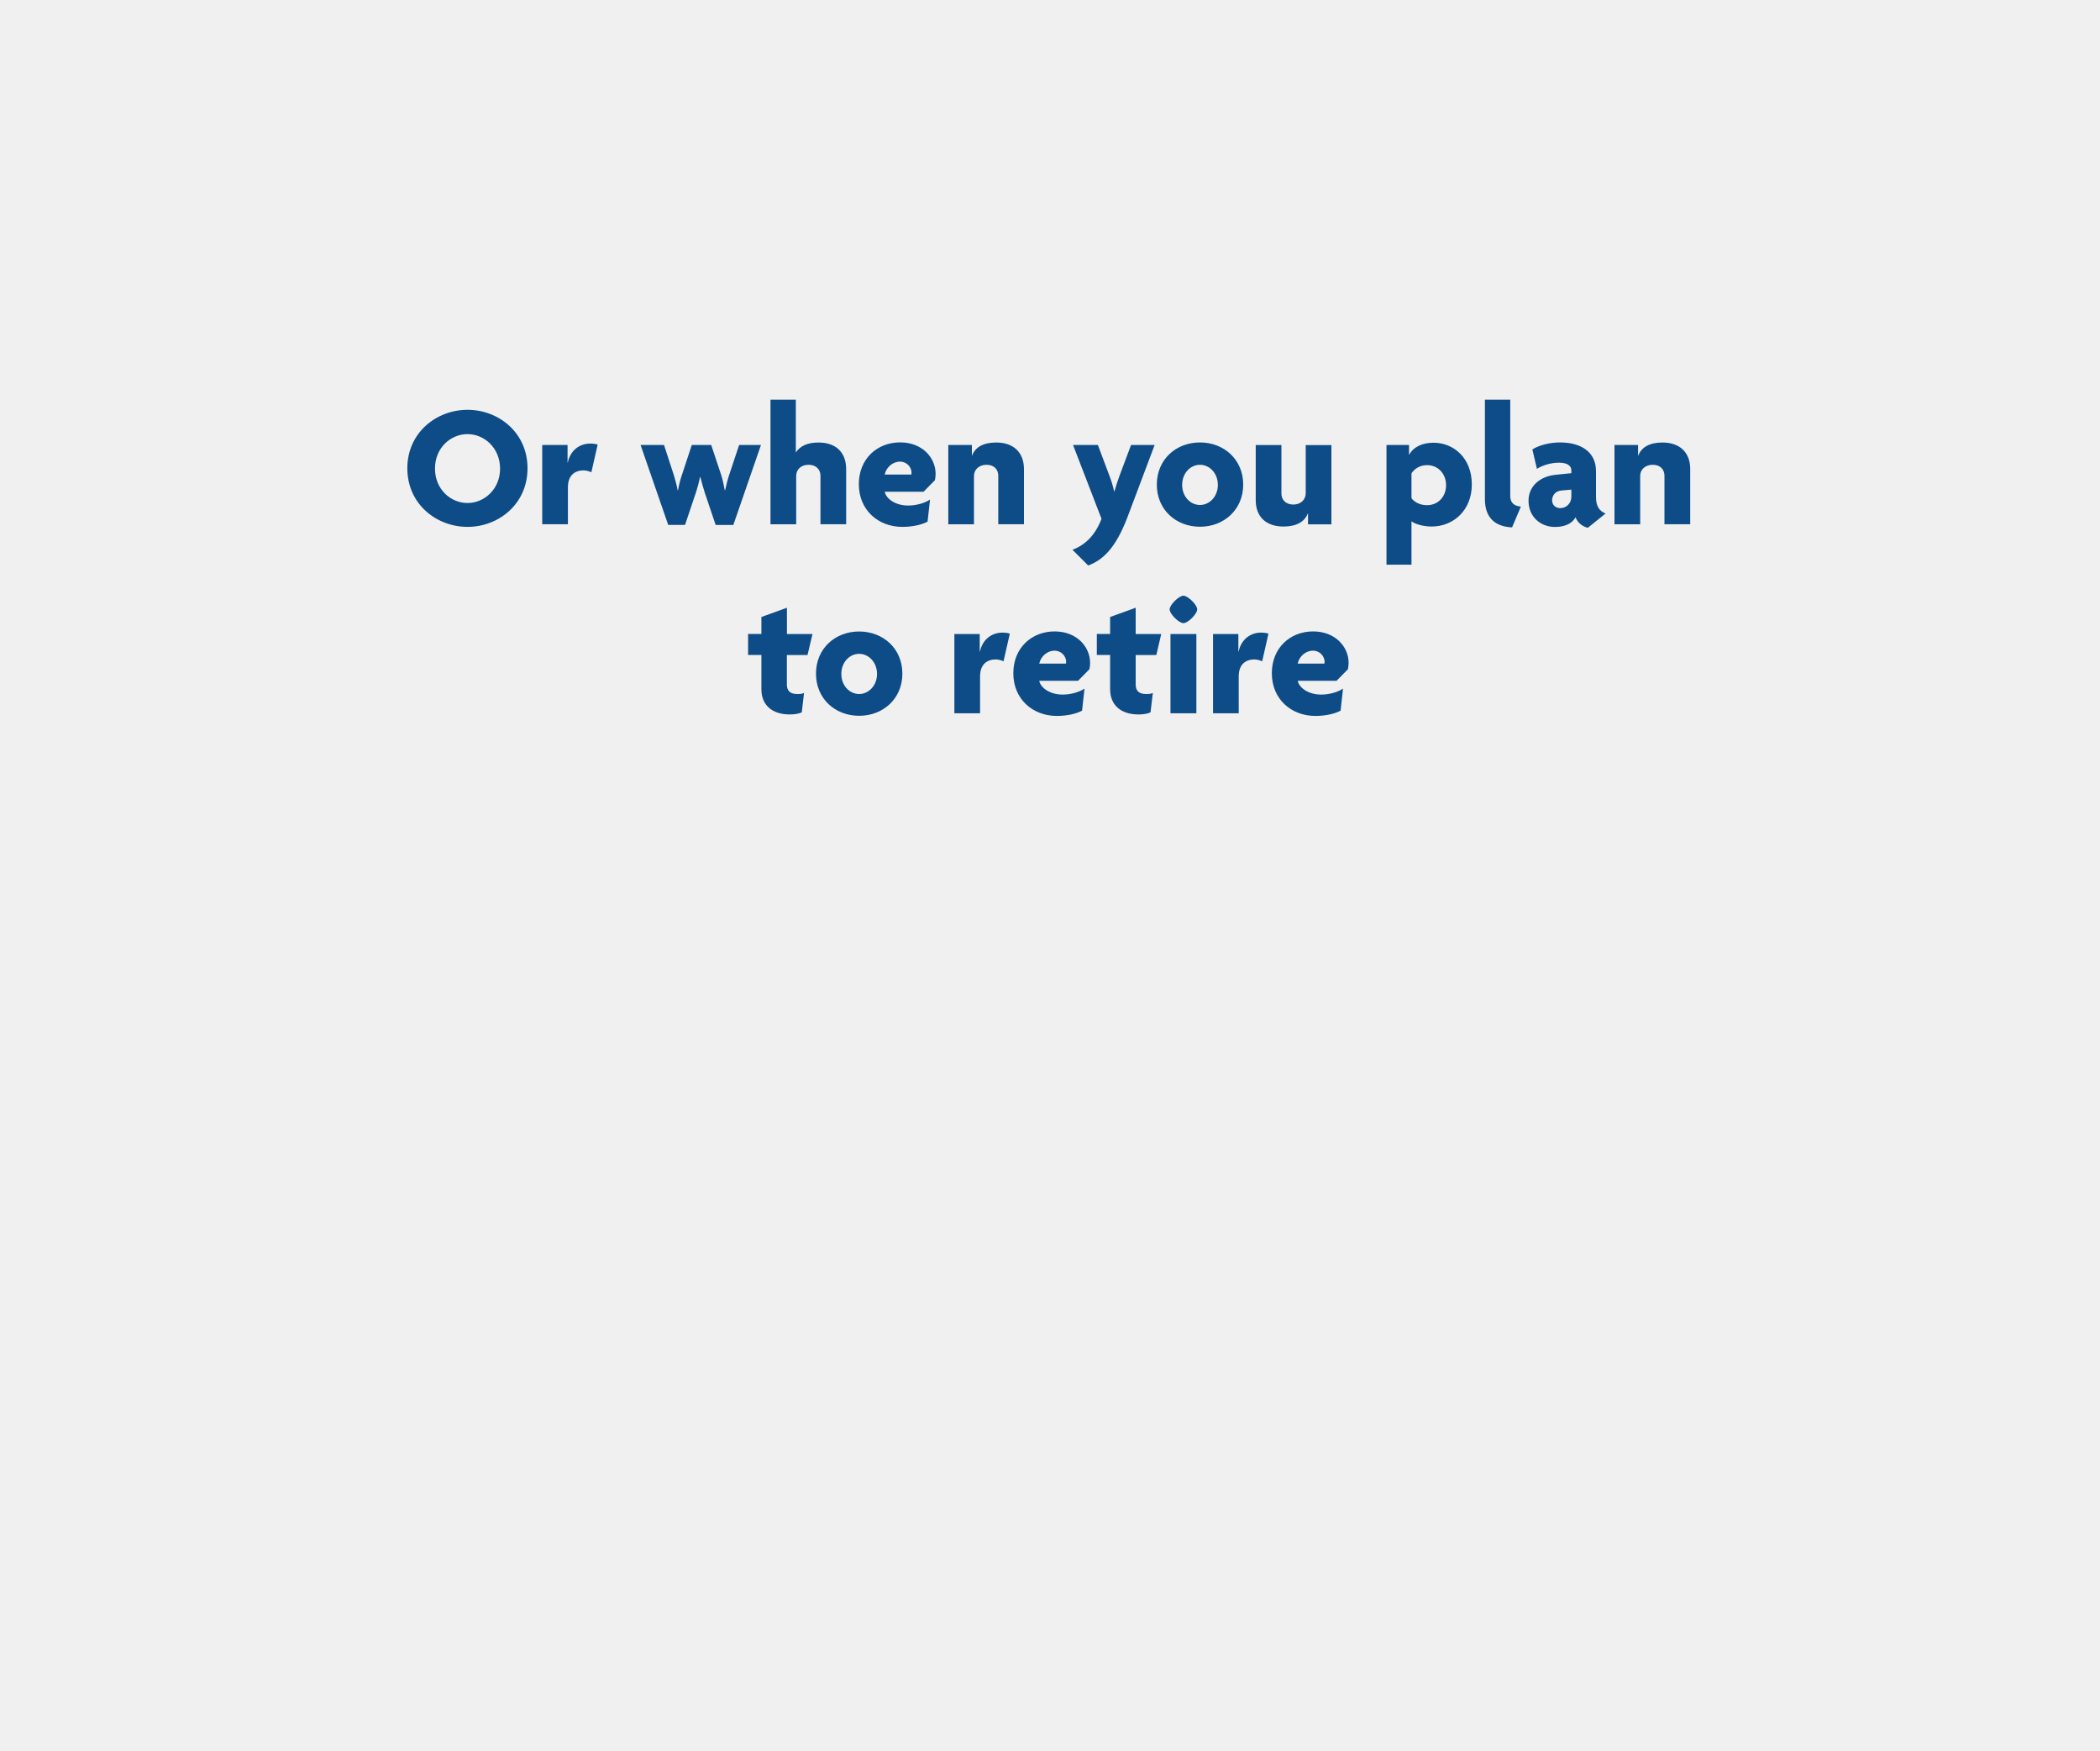
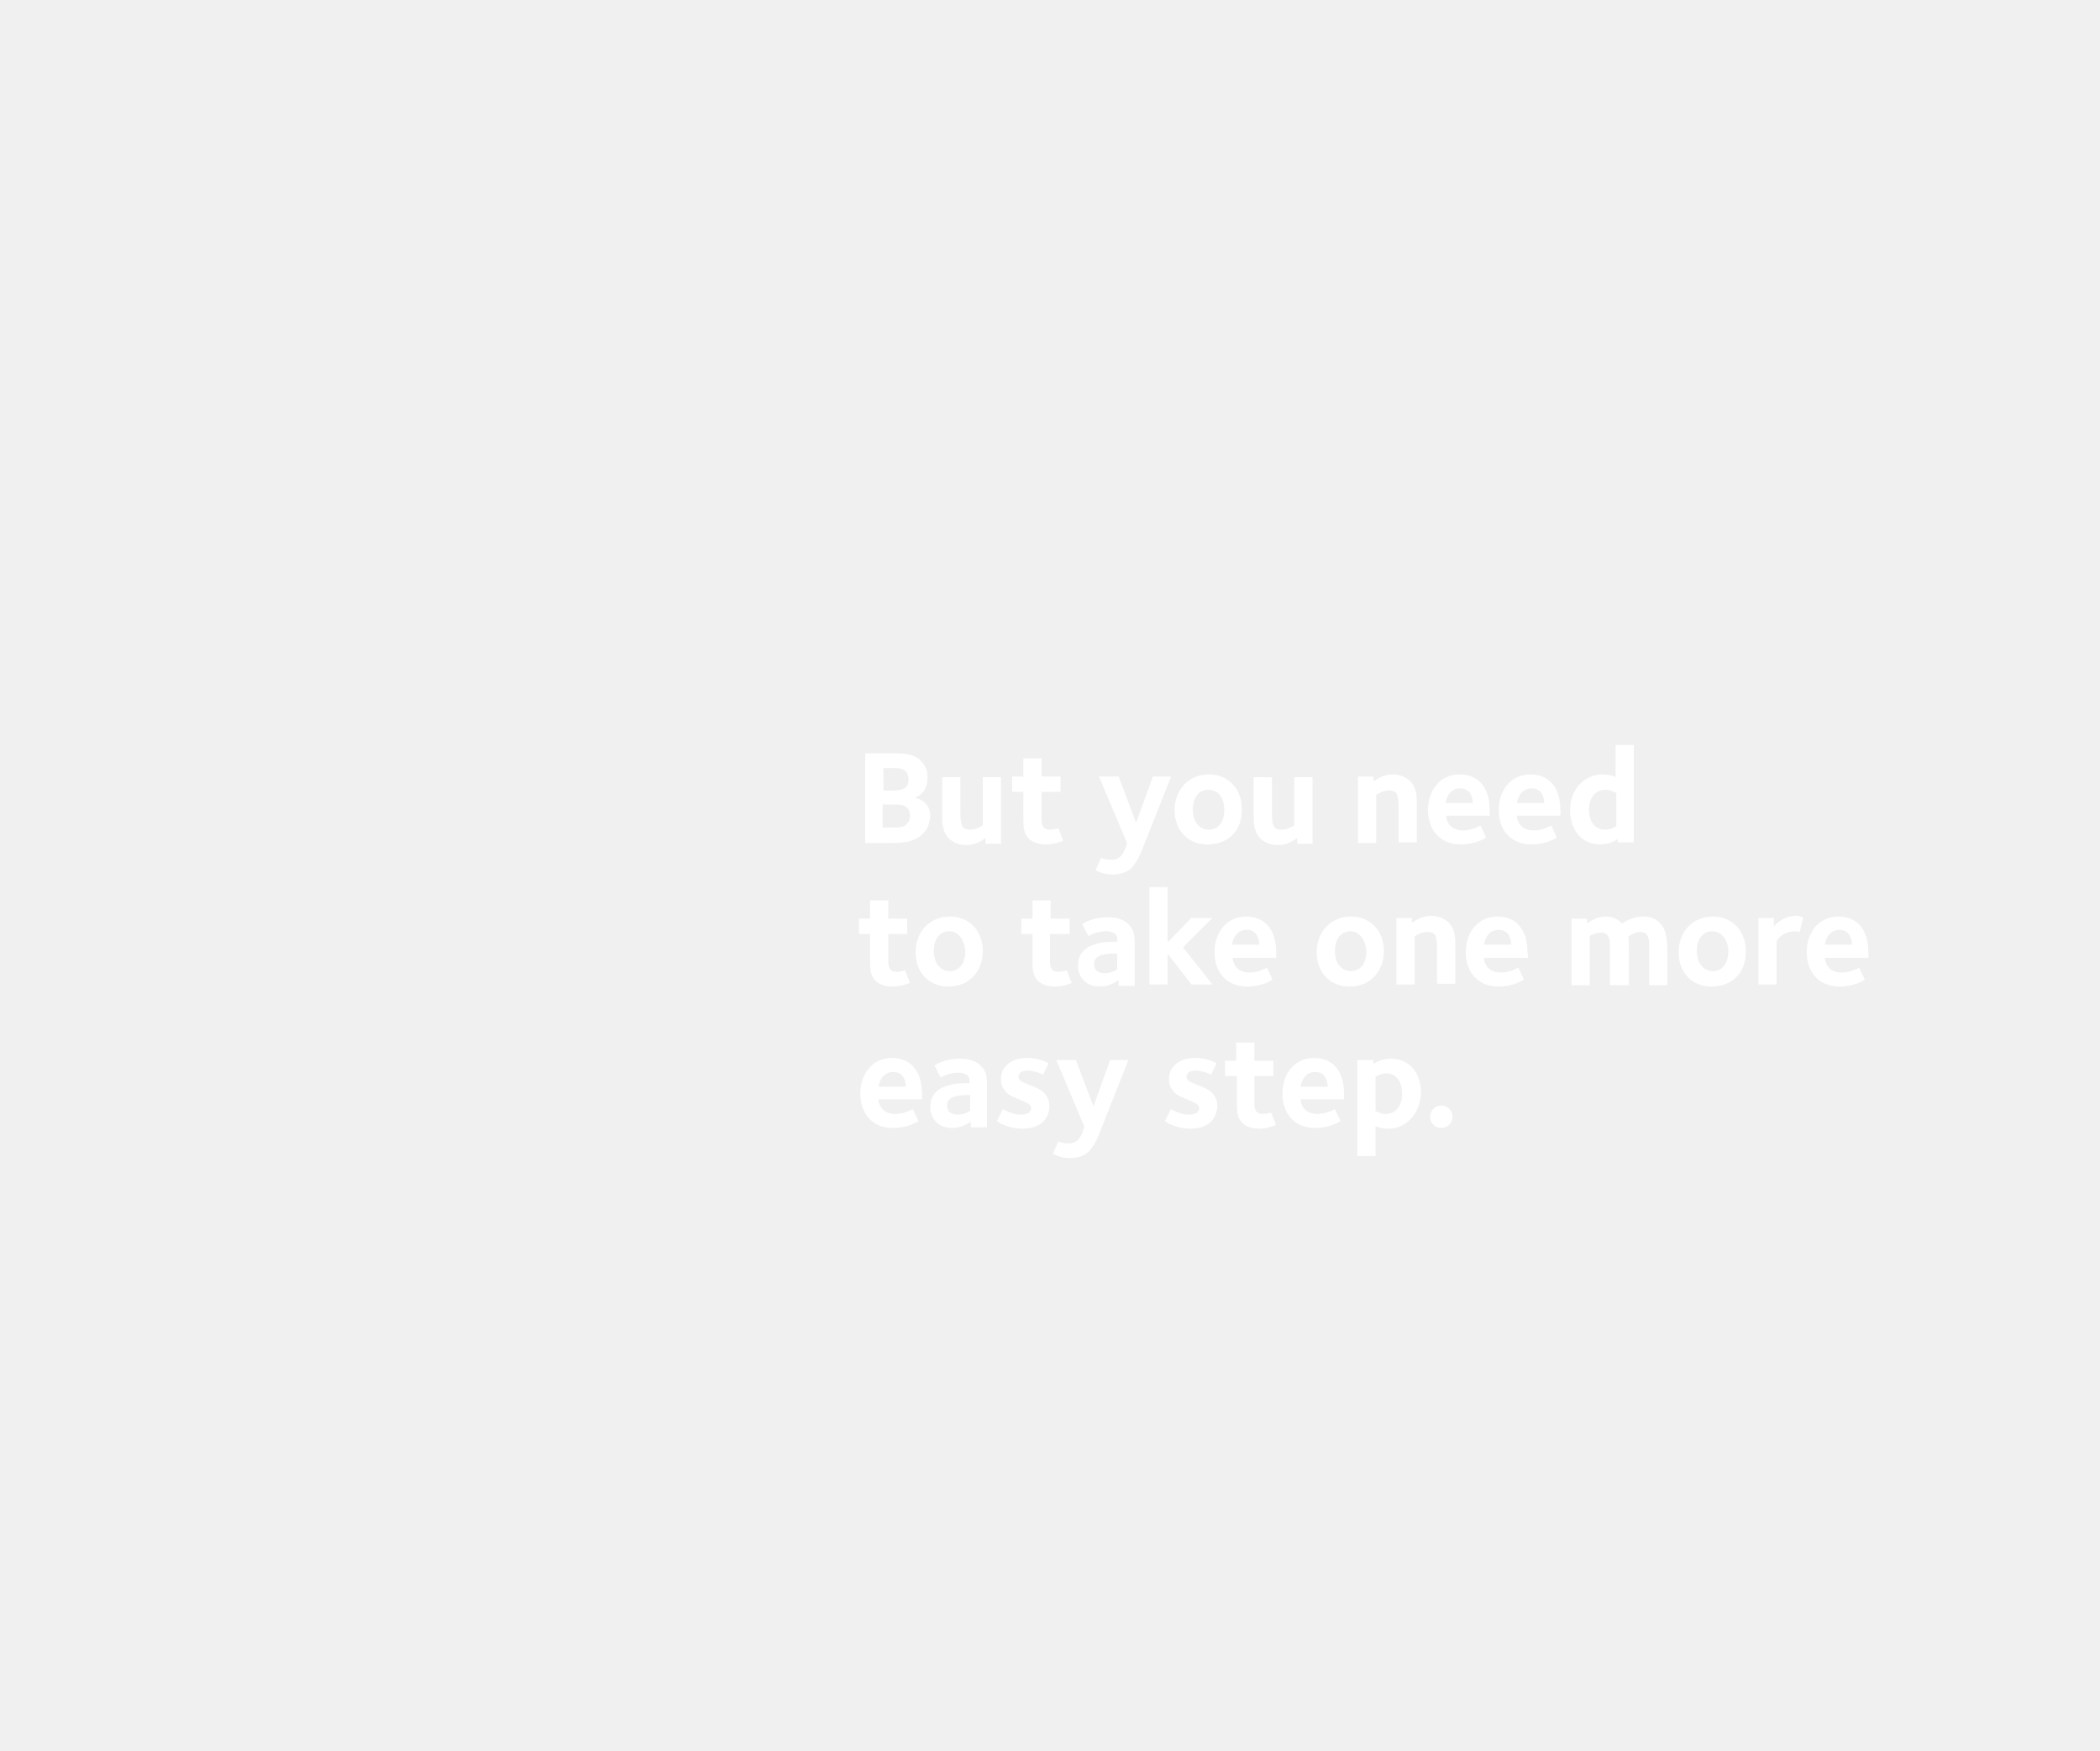
- <svg xmlns="http://www.w3.org/2000/svg" id="Layer_1" viewBox="0 0 300 250">
-   <style>.st0{fill:#0d4c87}</style>
-   <path class="st0" d="M66.79 75.25c-4.4 0-8.6-3.22-8.6-8.37 0-5.1 4.17-8.35 8.6-8.35 4.4 0 8.57 3.22 8.57 8.35s-4.15 8.37-8.57 8.37zm0-13.25c-2.4 0-4.65 1.95-4.65 4.92 0 2.97 2.25 4.92 4.65 4.92 2.37 0 4.65-1.95 4.65-4.92-.01-2.97-2.28-4.92-4.65-4.92zM84.48 67.45c-.23-.12-.73-.27-1.1-.27-1.17 0-2.25.62-2.25 2.42v5.27h-3.67V63.55h3.62v2.52h.03c.37-1.77 1.7-2.72 3.22-2.72.35 0 .77.05 1.05.15l-.9 3.95zM104.76 74.98h-2.52l-1.52-4.5c-.23-.7-.45-1.5-.67-2.35H100c-.17.85-.4 1.67-.62 2.32l-1.52 4.52h-2.4l-3.95-11.42h3.35l1.4 4.3c.2.65.42 1.45.55 2.17h.05c.12-.7.32-1.52.55-2.17l1.42-4.3h2.77l1.42 4.27c.23.7.38 1.47.52 2.2h.05c.15-.73.35-1.52.58-2.2l1.42-4.27h3.12l-3.95 11.43zM117.21 74.88v-6.95c0-.82-.58-1.55-1.7-1.55-1.1 0-1.77.7-1.77 1.6v6.9h-3.67v-17.8h3.62v7.52h.02c.58-.88 1.62-1.4 3.2-1.4 2.5 0 3.97 1.4 3.97 3.8v7.87h-3.67zM133.56 68.58l-1.62 1.65h-5.55c.17.92 1.42 1.97 3.35 1.97 1.17 0 2.37-.35 3.12-.85l-.35 3.15c-.85.45-2.15.75-3.6.75-3.45 0-6.22-2.4-6.22-6.1 0-3.65 2.65-5.97 5.9-5.97 3.15 0 5.07 2.17 5.07 4.52 0 .28-.05.65-.1.88zm-4.98-2.65c-1.07 0-1.97.82-2.2 1.85h3.82c0-.08.02-.15.02-.25.01-.78-.66-1.6-1.64-1.6zM142.61 74.88v-6.95c0-.82-.55-1.55-1.67-1.55-1.1 0-1.8.7-1.8 1.6v6.9h-3.67V63.55h3.37v1.52h.02c.45-1.2 1.62-1.87 3.45-1.87 2.47 0 3.97 1.4 3.97 3.8v7.87h-3.67zM161.11 73.75c-1.72 4.55-3.52 6.2-5.65 7.02l-2.25-2.25c1.82-.7 3.22-2.02 4.15-4.42l-4.07-10.55h3.55l1.65 4.4c.25.65.5 1.42.67 2.22h.05c.22-.77.47-1.57.72-2.22l1.65-4.4h3.37l-3.84 10.2zM171.43 75.23c-3.42 0-6.17-2.42-6.17-6.02s2.75-6.02 6.17-6.02c3.4 0 6.17 2.42 6.17 6.02s-2.77 6.02-6.17 6.02zm0-8.85c-1.38 0-2.55 1.2-2.55 2.87 0 1.67 1.17 2.87 2.55 2.87 1.35 0 2.55-1.2 2.55-2.87 0-1.67-1.2-2.87-2.55-2.87zM186.86 74.88v-1.55h-.03c-.45 1.2-1.65 1.87-3.47 1.87-2.47 0-3.97-1.37-3.97-3.77v-7.87h3.67v6.95c0 .82.58 1.55 1.7 1.55 1.1 0 1.77-.73 1.77-1.62v-6.87h3.67v11.32h-3.34zM204.51 75.2c-1.2 0-2.42-.37-2.87-.75v6.2h-3.57v-17.1h3.22v1.4h.02c.62-1.15 1.92-1.72 3.5-1.72 2.77 0 5.45 2.1 5.45 5.97 0 3.65-2.6 6-5.75 6zm-.65-8.77c-1.08 0-1.82.57-2.22 1.17v3.55c.35.48 1.1 1 2.22 1 1.6 0 2.72-1.23 2.72-2.85s-1.12-2.87-2.72-2.87zM216.01 75.32c-2.33-.1-3.88-1.3-3.88-4.02V57.08h3.62v13.77c0 .92.52 1.42 1.52 1.5l-1.26 2.97zM226.83 75.38c-.67-.15-1.45-.67-1.75-1.5-.5.92-1.57 1.38-2.95 1.38-2 0-3.77-1.4-3.77-3.75 0-2.07 1.62-3.47 3.87-3.7l2.25-.23v-.38c0-.67-.55-1.12-1.77-1.12-1.1 0-2.32.35-3.15.88l-.65-2.77c.92-.6 2.47-1 3.97-1 3 0 5.12 1.38 5.12 4.1v3.7c0 1.32.5 2.02 1.37 2.35l-2.54 2.04zm-2.35-5.45l-1.38.12c-.95.07-1.37.75-1.37 1.42 0 .6.45 1.1 1.15 1.1.88 0 1.6-.67 1.6-1.65v-.99zM237.78 74.88v-6.95c0-.82-.55-1.55-1.67-1.55-1.1 0-1.8.7-1.8 1.6v6.9h-3.67V63.55h3.37v1.52h.03c.45-1.2 1.62-1.87 3.45-1.87 2.47 0 3.97 1.4 3.97 3.8v7.87h-3.68z" />
+ <svg xmlns="http://www.w3.org/2000/svg" version="1.1" id="Layer_1" x="0" y="0" viewBox="0 0 300 250" xml:space="preserve">
+   <style>.st0{fill:#fff}</style>
+   <path class="st0" d="M131.8 119.1c-1.2 1.2-2.8 1.3-4.6 1.3h-3.6v-12.8h4.2c1.5 0 2.8.1 3.7 1 .8.8 1 1.6 1 2.5 0 2.2-1.5 2.7-1.8 2.8.3.1 2.2.5 2.2 2.7-.1 1.1-.5 2-1.1 2.5zm-4.2-9.4h-1.4v3.2h.4c1.5 0 3.2.2 3.2-1.6-.1-1.7-1.4-1.6-2.2-1.6zm2 5.7c-.5-.5-1-.5-2.2-.5h-1.3v3.3h1.5c1.3 0 1.7-.2 2-.6.3-.3.4-.7.4-1.1 0-.4-.1-.8-.4-1.1zM140.8 120.4v-.7c-.2.1-1.3 1-2.7 1-1 0-1.8-.3-2.5-.9-1.1-1.1-1-2.5-1-3.7V111h2.6v5c0 1.2.1 1.8.4 2.2.1.1.4.3 1 .3.8 0 1.6-.5 1.8-.6V111h2.6v9.5h-2.2zM149.4 120.6c-.8 0-1.8-.2-2.4-.8-.8-.8-.8-1.7-.8-3v-3.7h-1.6v-2.2h1.6v-2.6h2.6v2.6h2.7v2.2h-2.7v3.8c0 .8.1 1.6 1.2 1.6.6 0 1-.2 1.2-.2l.7 1.8c-.2 0-1.1.5-2.5.5zM163.5 120.5c-.7 1.9-1.2 2.7-1.8 3.4-.4.4-1.2 1-2.8 1-1.4 0-2.3-.6-2.4-.6l.8-1.8c.1.1.7.3 1.5.3.6 0 1-.2 1.3-.5.5-.5.8-1.5.9-1.9l-4-9.5h2.8l2.5 6.6 2.4-6.6h2.6l-3.8 9.6zM172.5 120.6c-2.8 0-4.7-2-4.7-4.9 0-2.9 2-5.1 4.9-5.1 2.8 0 4.7 2.1 4.7 4.9.1 3.1-1.9 5.1-4.9 5.1zm.1-7.8c-1.3 0-2.2 1.1-2.2 2.8 0 1.7.9 2.9 2.3 2.9 1.3 0 2.2-1.1 2.2-2.8 0-1.8-.9-2.9-2.3-2.9zM185.3 120.4v-.7c-.2.1-1.3 1-2.7 1-1 0-1.8-.3-2.5-.9-1.1-1.1-1-2.5-1-3.7V111h2.6v5c0 1.2.1 1.8.4 2.2.1.1.4.3 1 .3.8 0 1.6-.5 1.8-.6V111h2.6v9.5h-2.2zM199.8 120.4v-5c0-1.2-.1-1.8-.4-2.2-.1-.1-.4-.3-1-.3-.8 0-1.6.5-1.8.6v6.9H194v-9.5h2.2v.7c.2-.1 1.3-1 2.7-1 1 0 1.8.3 2.5.9 1.1 1.1 1 2.5 1 3.7v5.1h-2.6zM212.8 116.5h-6.2c0 .7.5 2.1 2.4 2.1 1.2 0 2.1-.5 2.5-.7l.8 1.7c-.1.1-1.5 1-3.6 1-3.1 0-4.7-2.2-4.7-4.9 0-2.9 1.8-5.1 4.5-5.1 2.8 0 4.3 2 4.3 5v.9zm-4.2-3.9c-1.2 0-1.9.9-2.1 2.1h3.9c0-.6-.2-2.1-1.8-2.1zM222.9 116.5h-6.2c0 .7.5 2.1 2.4 2.1 1.2 0 2.1-.5 2.5-.7l.8 1.7c-.1.1-1.5 1-3.6 1-3.1 0-4.7-2.2-4.7-4.9 0-2.9 1.8-5.1 4.5-5.1 2.8 0 4.3 2 4.3 5 .1.5 0 .8 0 .9zm-4.1-3.9c-1.2 0-1.9.9-2.1 2.1h3.9c0-.6-.2-2.1-1.8-2.1zM231.1 120.4v-.6c-.1.1-1 .8-2.5.8-2.6 0-4.3-2-4.3-4.9 0-3.1 2.2-5.1 4.6-5.1 1.1 0 1.8.3 1.9.4v-4.6h2.6v13.9h-2.3zm-.3-7.2c-.1 0-.7-.4-1.4-.4-1.4 0-2.4 1-2.4 2.9 0 1.8 1 2.8 2.3 2.8.8 0 1.5-.4 1.6-.5v-4.8z" />
  <g>
-     <path class="st0" d="M115.36 93.55h-2.95v4.2c0 .97.52 1.37 1.5 1.37.43 0 .67-.02.95-.15l-.32 2.77c-.35.17-.97.3-1.7.3-2.55 0-4.07-1.35-4.07-3.6v-4.9h-1.9v-3h1.9v-2.42l3.65-1.32v3.75h3.65l-.71 3zM122.74 102.23c-3.42 0-6.17-2.42-6.17-6.02s2.75-6.02 6.17-6.02c3.4 0 6.17 2.42 6.17 6.02s-2.77 6.02-6.17 6.02zm0-8.85c-1.37 0-2.55 1.2-2.55 2.87 0 1.67 1.17 2.87 2.55 2.87 1.35 0 2.55-1.2 2.55-2.87 0-1.67-1.2-2.87-2.55-2.87zM143.36 94.45c-.22-.12-.72-.27-1.1-.27-1.17 0-2.25.62-2.25 2.42v5.27h-3.67V90.55h3.62v2.52h.03c.37-1.77 1.7-2.72 3.22-2.72.35 0 .78.05 1.05.15l-.9 3.95zM155.63 95.58l-1.62 1.65h-5.55c.17.92 1.42 1.97 3.35 1.97 1.17 0 2.37-.35 3.12-.85l-.35 3.15c-.85.45-2.15.75-3.6.75-3.45 0-6.22-2.4-6.22-6.1 0-3.65 2.65-5.97 5.9-5.97 3.15 0 5.07 2.17 5.07 4.52 0 .28-.05.65-.1.88zm-4.97-2.65c-1.08 0-1.97.82-2.2 1.85h3.82c0-.08.03-.15.03-.25 0-.78-.67-1.6-1.65-1.6zM165.19 93.55h-2.95v4.2c0 .97.52 1.37 1.5 1.37.42 0 .67-.02.95-.15l-.33 2.77c-.35.17-.97.3-1.7.3-2.55 0-4.07-1.35-4.07-3.6v-4.9h-1.9v-3h1.9v-2.42l3.65-1.32v3.75h3.65l-.7 3zM169.06 89c-.65 0-1.97-1.32-1.97-1.97s1.33-1.95 1.97-1.95 1.97 1.3 1.97 1.95-1.32 1.97-1.97 1.97zm-1.85 12.88V90.55h3.7v11.32h-3.7zM180.31 94.45c-.22-.12-.72-.27-1.1-.27-1.17 0-2.25.62-2.25 2.42v5.27h-3.67V90.55h3.62v2.52h.03c.38-1.77 1.7-2.72 3.22-2.72.35 0 .78.05 1.05.15l-.9 3.95zM192.56 95.58l-1.62 1.65h-5.55c.17.92 1.42 1.97 3.35 1.97 1.17 0 2.37-.35 3.12-.85l-.35 3.15c-.85.45-2.15.75-3.6.75-3.45 0-6.22-2.4-6.22-6.1 0-3.65 2.65-5.97 5.9-5.97 3.15 0 5.07 2.17 5.07 4.52 0 .28-.05.65-.1.88zm-4.98-2.65c-1.08 0-1.97.82-2.2 1.85h3.82c0-.08.03-.15.03-.25 0-.78-.67-1.6-1.65-1.6z" />
+     <path class="st0" d="M127.5 140.9c-.8 0-1.8-.2-2.4-.8-.8-.8-.8-1.7-.8-3v-3.7h-1.6v-2.2h1.6v-2.6h2.6v2.6h2.7v2.2h-2.7v3.8c0 .8.1 1.6 1.2 1.6.6 0 1-.2 1.2-.2l.7 1.8c-.2 0-1.1.5-2.5.5zM135.5 140.9c-2.8 0-4.7-2-4.7-4.9 0-2.9 2-5.1 4.9-5.1 2.8 0 4.7 2.1 4.7 4.9 0 3-2 5.1-4.9 5.1zm.1-7.9c-1.3 0-2.2 1.1-2.2 2.8 0 1.7.9 2.9 2.3 2.9 1.3 0 2.2-1.1 2.2-2.8-.1-1.7-1-2.9-2.3-2.9zM150.7 140.9c-.8 0-1.8-.2-2.4-.8-.8-.8-.8-1.7-.8-3v-3.7h-1.6v-2.2h1.6v-2.6h2.6v2.6h2.7v2.2H150v3.8c0 .8.1 1.6 1.2 1.6.6 0 1-.2 1.2-.2l.7 1.8c-.1 0-1 .5-2.4.5zM159.8 140.6v-.6c-.2.1-1.2.9-2.7.9-1.9 0-3.1-1.3-3.1-3 0-3.4 4.1-3.4 5.3-3.4h.3c0-.6 0-.8-.3-1.1-.2-.2-.6-.4-1.3-.4-1.3 0-2.4.6-2.5.7l-.9-1.7c.1-.1 1.4-1 3.6-1 .8 0 2.2.1 3.1 1.1.8.8.8 1.8.8 3v5.7h-2.3zm-.2-4.4h-.4c-1.7 0-2.9.3-2.9 1.5 0 1 .8 1.3 1.5 1.3 1.1 0 1.7-.5 1.8-.6v-2.2zM170.2 140.6l-3.4-4.4v4.4h-2.6v-13.9h2.6v7.9l3.4-3.5h3l-4.2 4.2 4.2 5.3h-3zM182.3 136.8h-6.2c0 .7.5 2.1 2.4 2.1 1.2 0 2.1-.5 2.5-.7l.8 1.7c-.1.1-1.5 1-3.6 1-3.1 0-4.7-2.2-4.7-4.9 0-2.9 1.8-5.1 4.5-5.1 2.8 0 4.3 2 4.3 5v.9zm-4.2-4c-1.2 0-1.9.9-2.1 2.1h3.9c0-.5-.2-2.1-1.8-2.1zM192.8 140.9c-2.8 0-4.7-2-4.7-4.9 0-2.9 2-5.1 4.9-5.1 2.8 0 4.7 2.1 4.7 4.9 0 3-2 5.1-4.9 5.1zm.1-7.9c-1.3 0-2.2 1.1-2.2 2.8 0 1.7.9 2.9 2.3 2.9 1.3 0 2.2-1.1 2.2-2.8-.1-1.7-1-2.9-2.3-2.9zM205.3 140.6v-5c0-1.2-.1-1.8-.4-2.2-.1-.1-.4-.3-1-.3-.8 0-1.6.5-1.8.6v6.9h-2.6v-9.5h2.2v.7c.2-.1 1.3-1 2.7-1 1 0 1.8.3 2.5.9 1.1 1.1 1 2.5 1 3.7v5.1h-2.6zM218.3 136.8H212c0 .7.5 2.1 2.4 2.1 1.2 0 2.1-.5 2.5-.7l.8 1.7c-.1.1-1.5 1-3.6 1-3.1 0-4.7-2.2-4.7-4.9 0-2.9 1.8-5.1 4.5-5.1 2.8 0 4.3 2 4.3 5 .1.5.1.7.1.9zm-4.2-4c-1.2 0-1.9.9-2.1 2.1h3.9c0-.5-.2-2.1-1.8-2.1zM235.6 140.6v-5.2c0-1.1 0-2.3-1.3-2.3-.8 0-1.6.6-1.7.7.1.4.1.5.1 2.1v4.8H230v-5.2c0-1.1 0-2.3-1.3-2.3-.8 0-1.5.4-1.6.5v7h-2.6v-9.5h2.2v.7c.2-.1 1.2-1 2.7-1 1.5 0 2.1.8 2.3 1 .2-.1 1.4-1 3-1 .8 0 1.8.2 2.4.9 1.1 1.1 1.1 2.7 1.1 4.9v4h-2.6zM244.5 140.9c-2.8 0-4.7-2-4.7-4.9 0-2.9 2-5.1 4.9-5.1 2.8 0 4.7 2.1 4.7 4.9.1 3-1.9 5.1-4.9 5.1zm.1-7.9c-1.3 0-2.2 1.1-2.2 2.8 0 1.7.9 2.9 2.3 2.9 1.3 0 2.2-1.1 2.2-2.8 0-1.7-1-2.9-2.3-2.9zM257.1 133.1c-.1 0-.4-.1-.6-.1-1.6 0-2.4.9-2.7 1.4v6.2h-2.6v-9.5h2.2v1.2c.1-.1 1.3-1.5 3.1-1.5.7 0 1 .2 1.1.3l-.5 2zM266.9 136.8h-6.2c0 .7.5 2.1 2.4 2.1 1.2 0 2.1-.5 2.5-.7l.8 1.7c-.1.1-1.5 1-3.6 1-3.1 0-4.7-2.2-4.7-4.9 0-2.9 1.8-5.1 4.5-5.1 2.8 0 4.3 2 4.3 5 .1.5 0 .7 0 .9zm-4.1-4c-1.2 0-1.9.9-2.1 2.1h3.9c-.1-.5-.2-2.1-1.8-2.1z" />
+   </g>
+   <g>
+     <path class="st0" d="M131.7 157h-6.2c0 .7.5 2.1 2.4 2.1 1.2 0 2.1-.5 2.5-.7l.8 1.7c-.1.1-1.5 1-3.6 1-3.1 0-4.7-2.2-4.7-4.9 0-2.9 1.8-5.1 4.5-5.1 2.8 0 4.3 2 4.3 5 .1.5 0 .8 0 .9zm-4.1-3.9c-1.2 0-1.9.9-2.1 2.1h3.9c0-.6-.2-2.1-1.8-2.1zM138.7 160.9v-.7c-.2.1-1.2.9-2.7.9-1.9 0-3.1-1.3-3.1-3 0-3.4 4.1-3.4 5.3-3.4h.3c0-.6 0-.8-.3-1.1-.2-.2-.6-.4-1.3-.4-1.3 0-2.4.6-2.5.7l-.9-1.7c.1-.1 1.4-1 3.6-1 .8 0 2.2.1 3.1 1.1.8.8.8 1.8.8 3v5.7h-2.3zm-.1-4.5h-.4c-1.7 0-2.9.3-2.9 1.5 0 1 .8 1.3 1.5 1.3 1.1 0 1.7-.5 1.8-.6v-2.2zM146.1 161.2c-2.2 0-3.6-1-3.7-1.1l.9-1.7c.2.1 1.3.8 2.5.8s1.5-.5 1.5-.9c0-.6-.5-.8-2-1.4-.8-.3-2.3-.9-2.3-2.8 0-1.8 1.5-3 3.7-3 2.1 0 3.1.8 3.1.8l-.8 1.6c-.1-.1-1.2-.6-2.2-.6s-1.3.5-1.3.9c0 .6.7.8 1.7 1.2 1.3.5 2.7 1.1 2.7 3 0 2-1.5 3.2-3.8 3.2zM157.4 161c-.7 1.9-1.2 2.7-1.8 3.4-.4.4-1.2 1-2.8 1-1.4 0-2.3-.6-2.4-.6l.8-1.8c.1.1.7.3 1.5.3.6 0 1-.2 1.3-.5.5-.5.8-1.5.9-1.9l-4-9.5h2.8l2.5 6.6 2.4-6.6h2.6l-3.8 9.6zM170.1 161.2c-2.2 0-3.6-1-3.7-1.1l.9-1.7c.2.1 1.3.8 2.5.8s1.5-.5 1.5-.9c0-.6-.5-.8-2-1.4-.8-.3-2.3-.9-2.3-2.8 0-1.8 1.5-3 3.7-3 2.1 0 3.1.8 3.1.8l-.8 1.6c-.1-.1-1.2-.6-2.2-.6s-1.3.5-1.3.9c0 .6.7.8 1.7 1.2 1.3.5 2.7 1.1 2.7 3-.1 2-1.5 3.2-3.8 3.2zM179.9 161.2c-.8 0-1.8-.2-2.4-.8-.8-.8-.8-1.7-.8-3v-3.7H175v-2.2h1.6v-2.6h2.6v2.6h2.7v2.2h-2.7v3.8c0 .8.1 1.6 1.2 1.6.6 0 1-.2 1.2-.2l.7 1.8c-.1-.1-1 .5-2.4.5zM192 157h-6.2c0 .7.5 2.1 2.4 2.1 1.2 0 2.1-.5 2.5-.7l.8 1.7c-.1.1-1.5 1-3.6 1-3.1 0-4.7-2.2-4.7-4.9 0-2.9 1.8-5.1 4.5-5.1 2.8 0 4.3 2 4.3 5v.9zm-4.1-3.9c-1.2 0-1.9.9-2.1 2.1h3.9c-.1-.6-.2-2.1-1.8-2.1zM198.4 161.2c-1.1 0-1.8-.3-1.9-.4v4.3h-2.6v-13.7h2.3v.6c.1-.1 1-.8 2.5-.8 2.6 0 4.3 2 4.3 4.9-.1 3-2.2 5.1-4.6 5.1zm-.3-7.9c-.8 0-1.5.4-1.6.5v4.9c.1 0 .7.4 1.4.4 1.4 0 2.4-1 2.4-2.9s-1-2.9-2.2-2.9zM205.9 161.1c-.9 0-1.6-.7-1.6-1.6s.7-1.6 1.6-1.6c.9 0 1.6.7 1.6 1.6s-.7 1.6-1.6 1.6z" />
  </g>
</svg>
